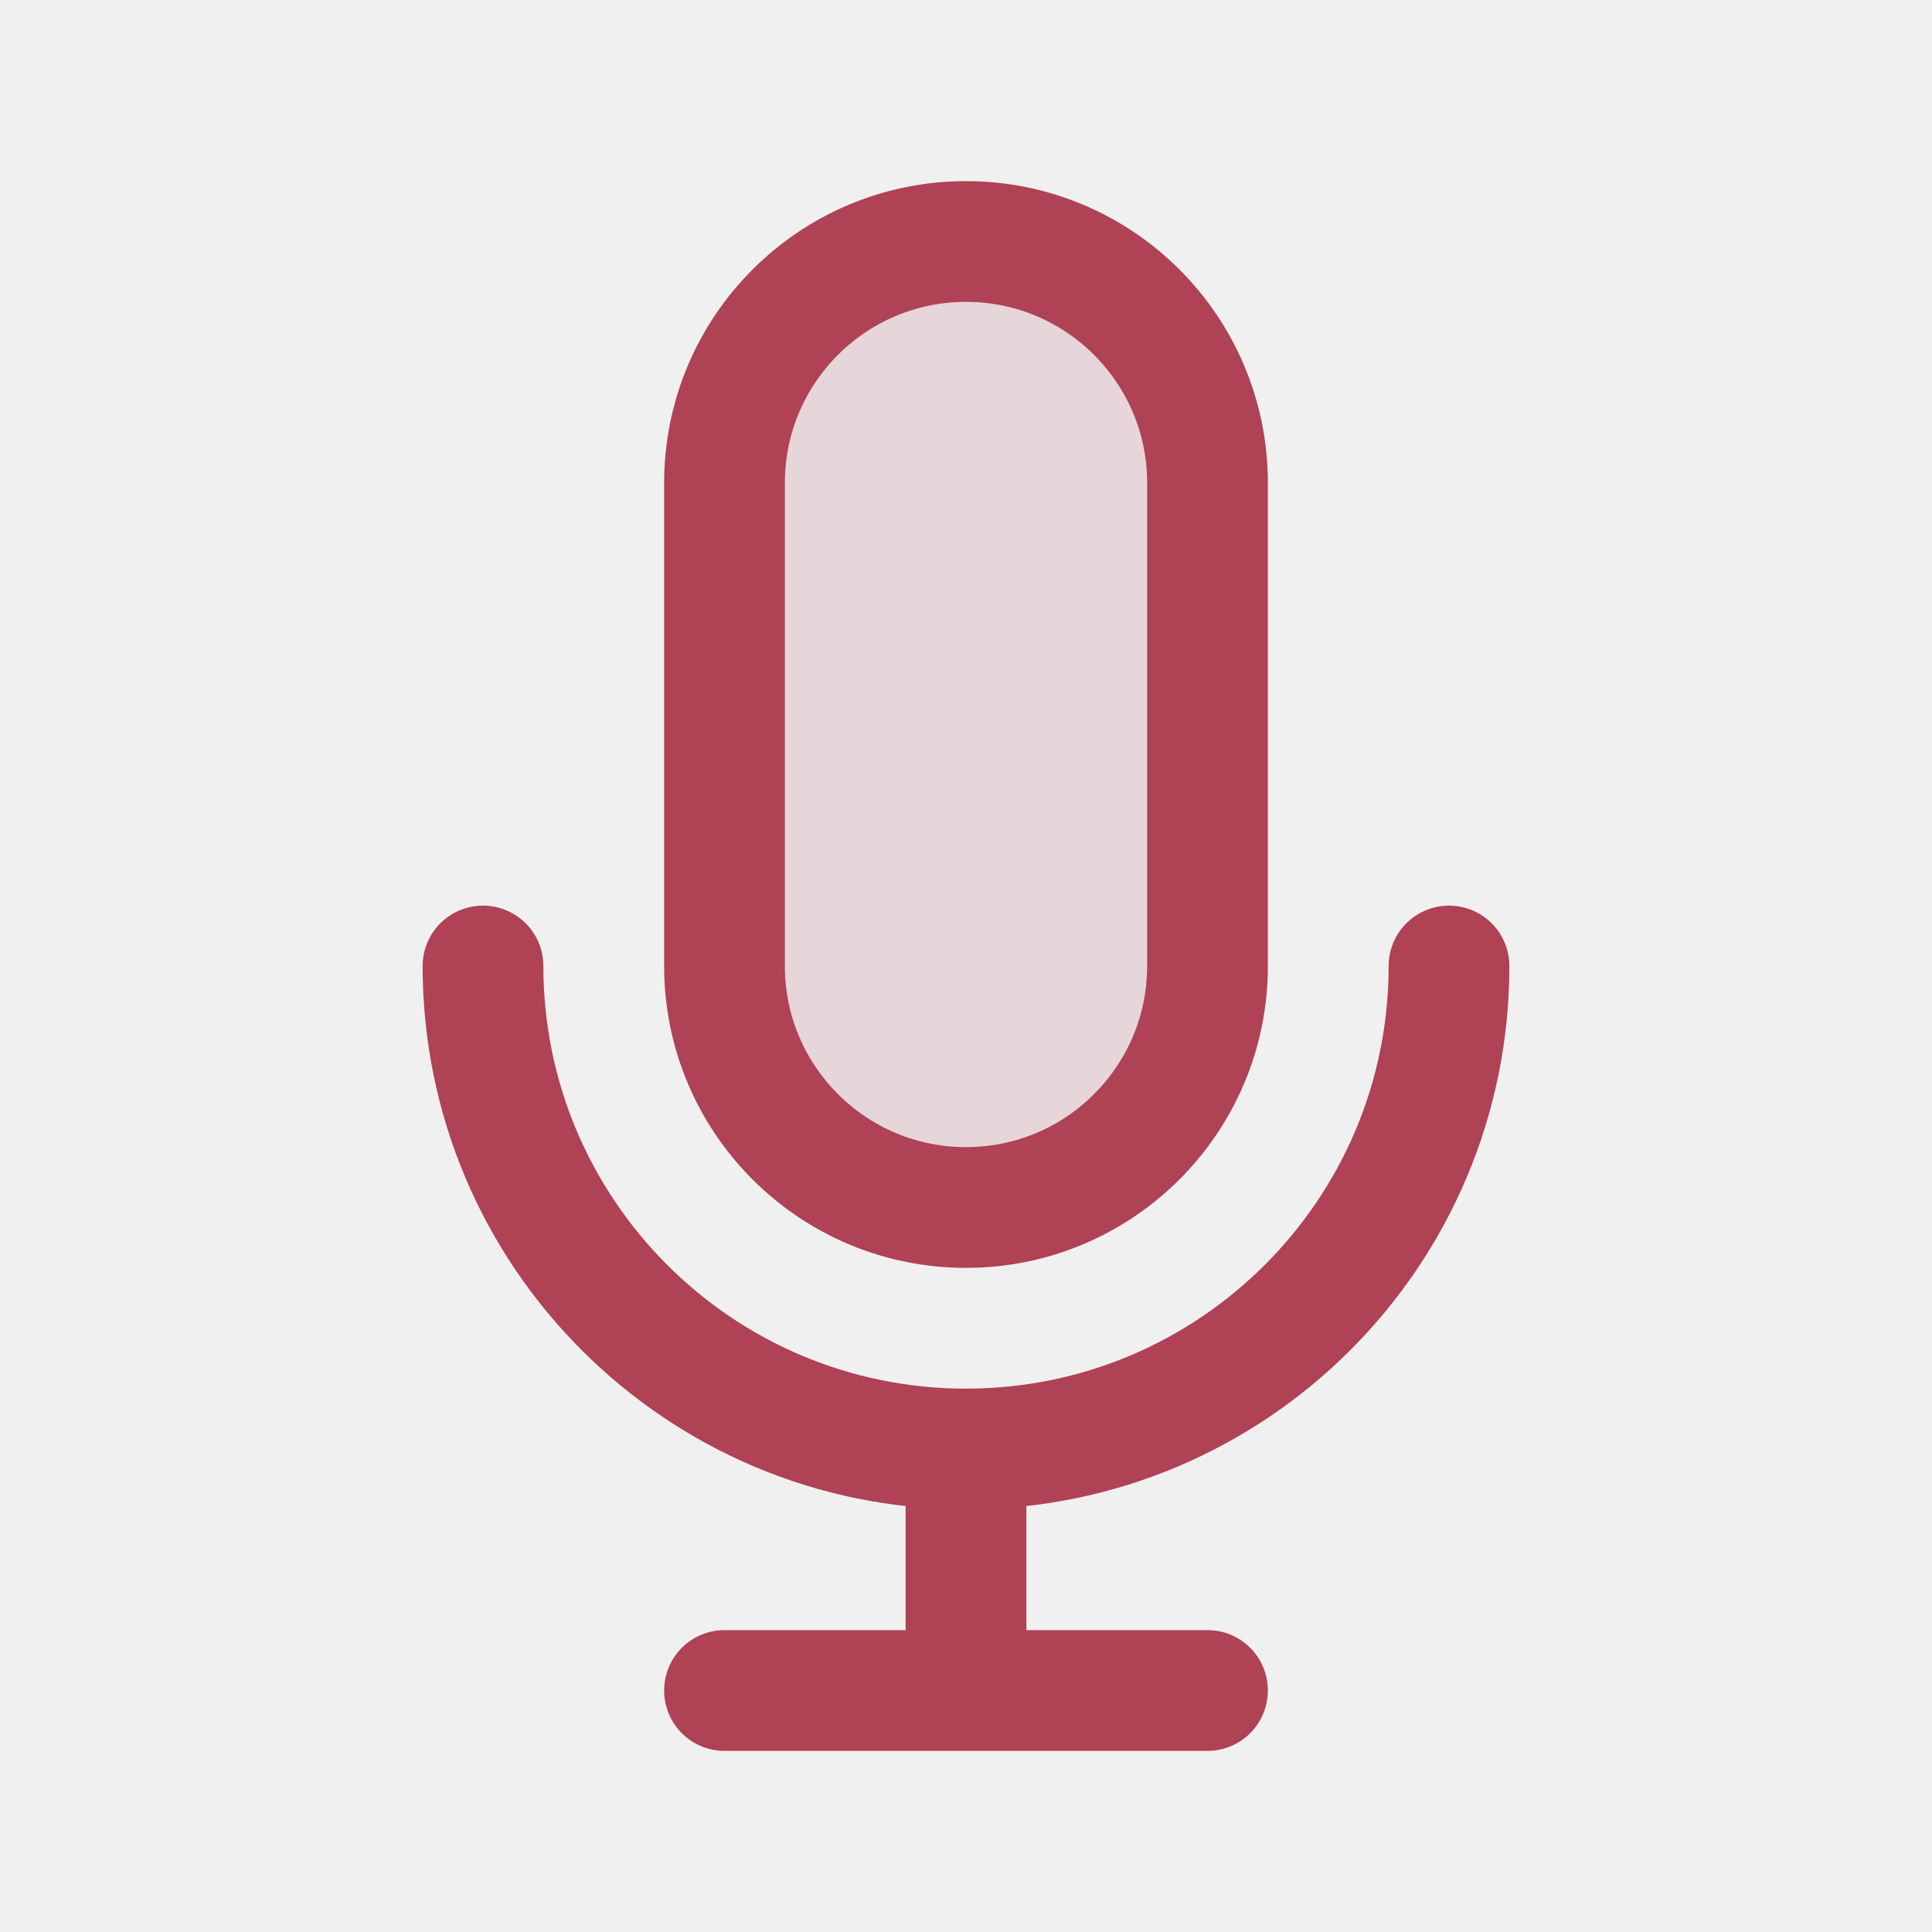
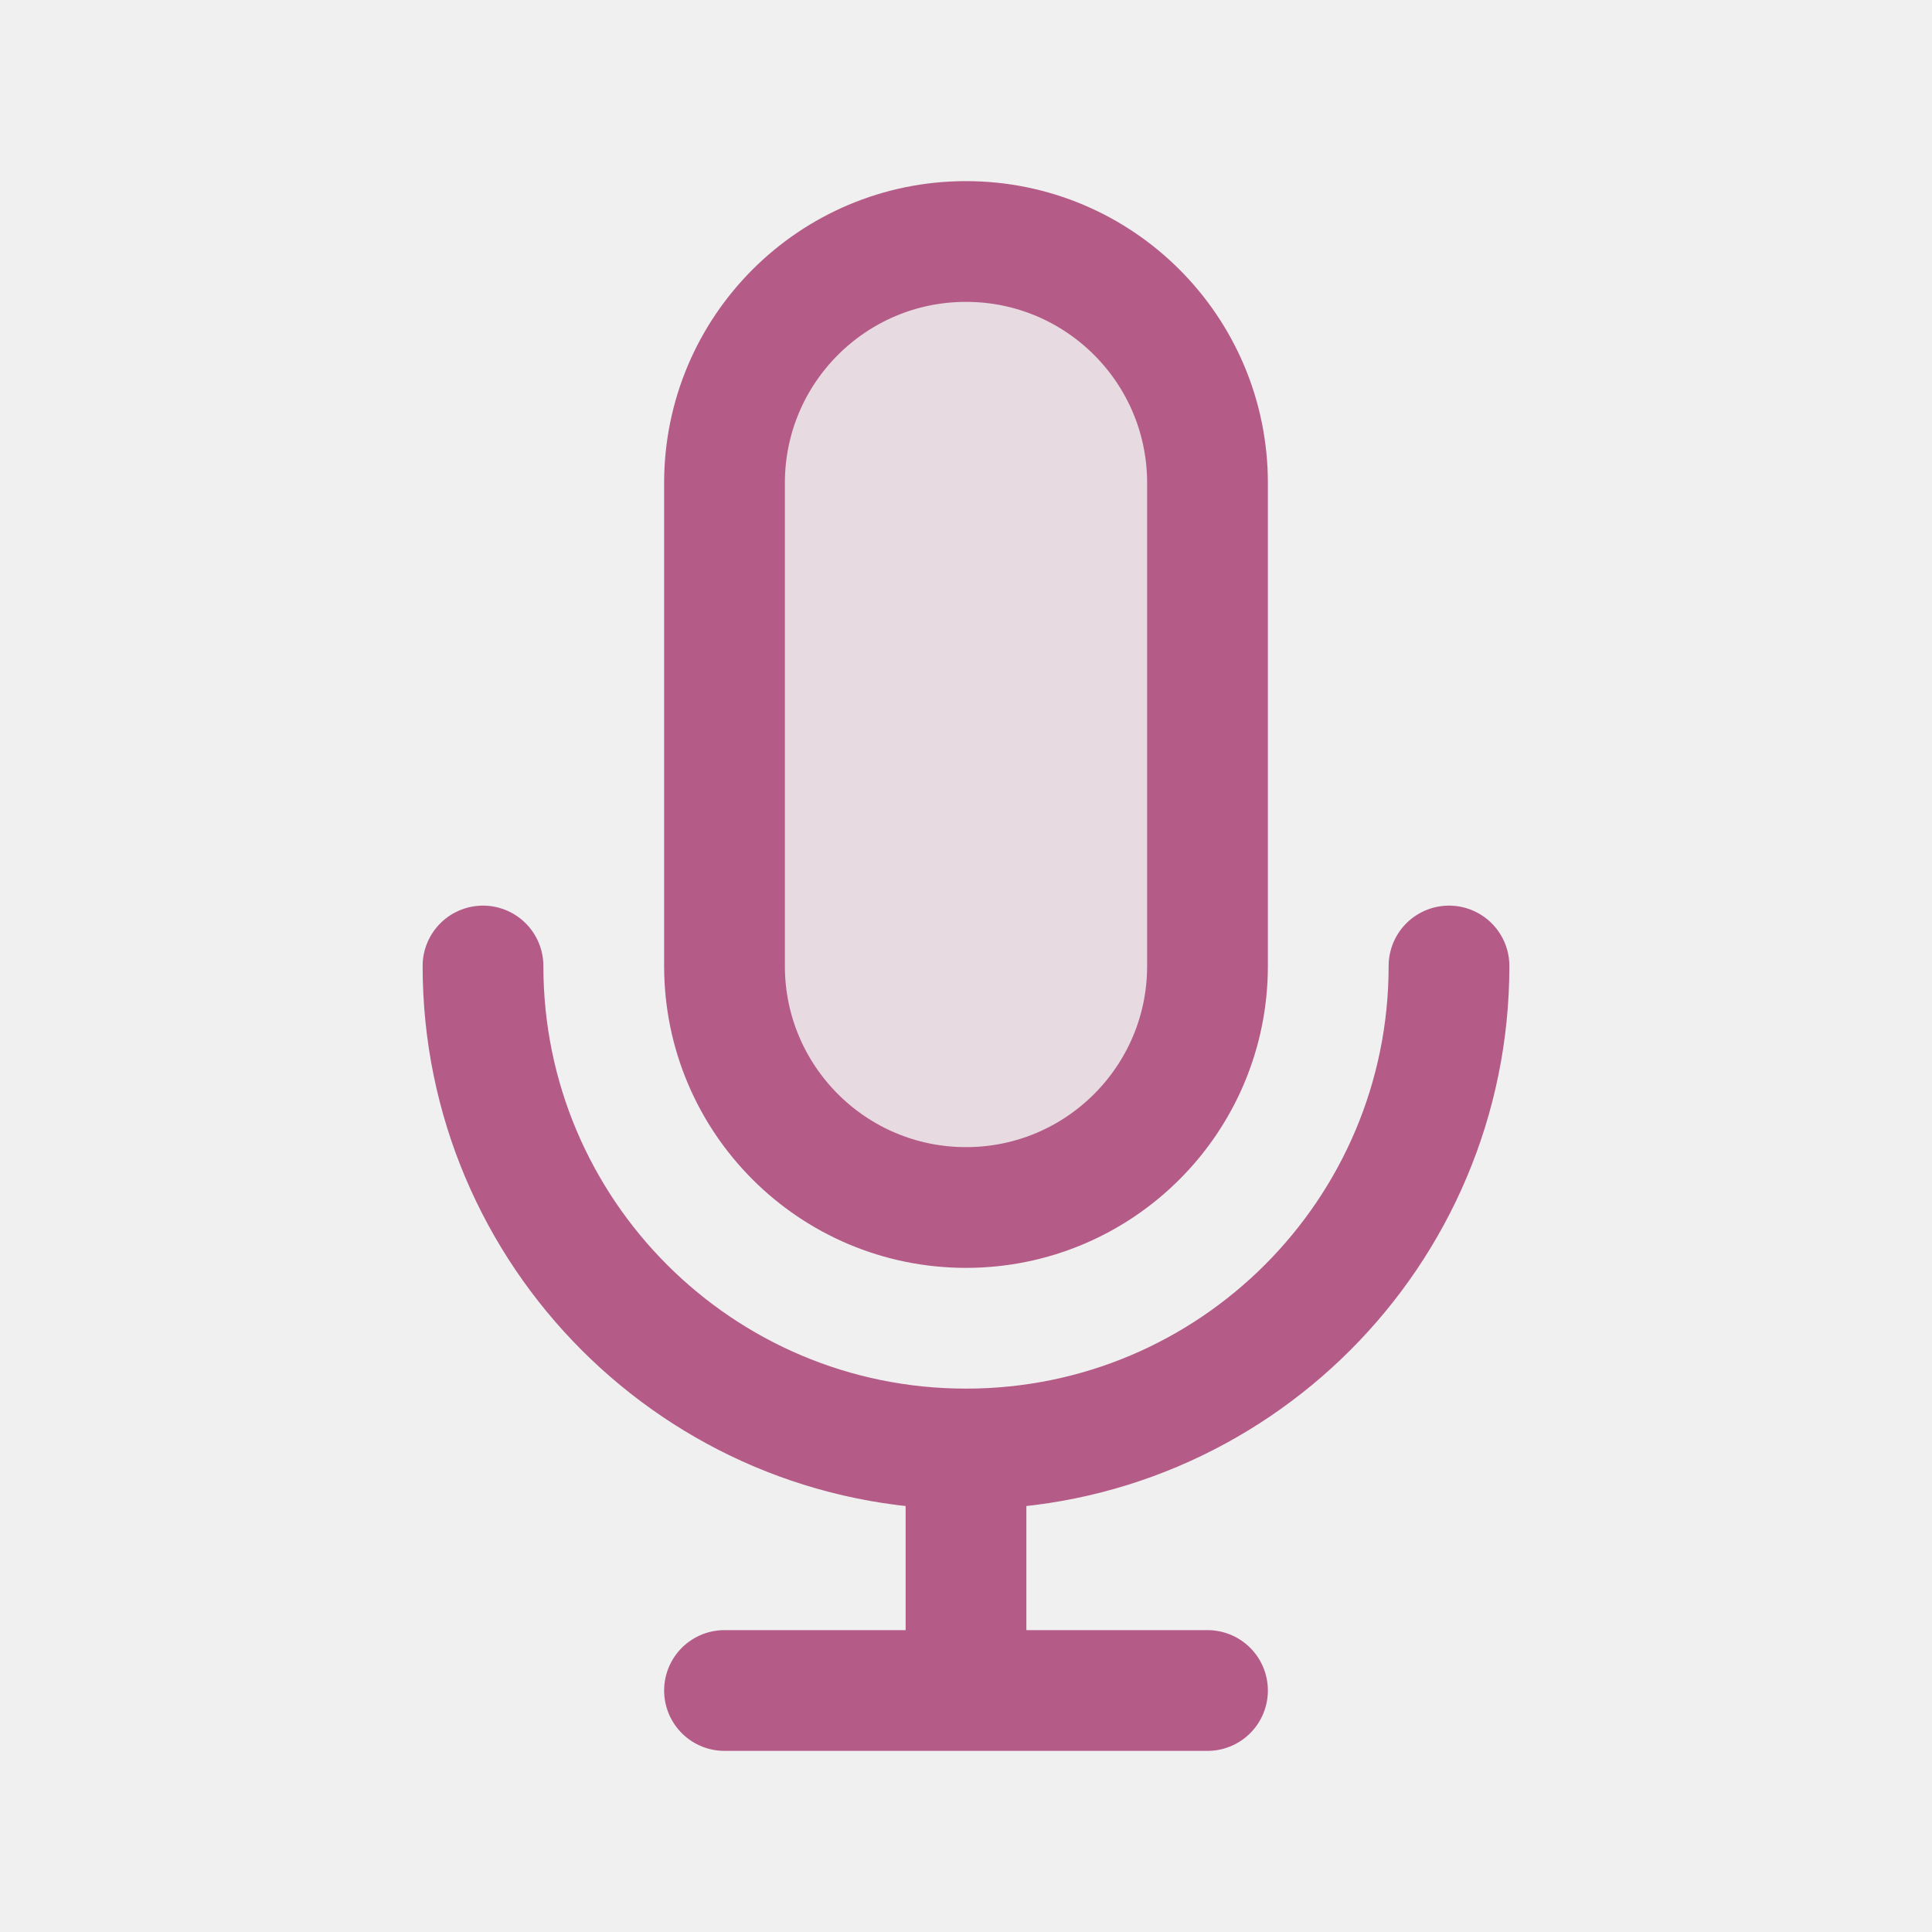
<svg width="120px" height="120px" viewBox="0 0 24 24" fill="none">
  <g id="bgCarrier" stroke-width="0" />
  <g id="tracerCarrier" stroke-linecap="round" stroke-linejoin="round" />
  <g id="iconCarrier">
-     <path opacity="0.15" d="M9 6C9 4.343 10.343 3 12 3C13.657 3 15 4.343 15 6V12C15 13.657 13.657 15 12 15C10.343 15 9 13.657 9 12V6Z" fill="#AF4255" style="--darkreader-inline-fill: #000000;" data-darkreader-inline-fill="" />
-     <path d="M18 12C18 15.314 15.314 18 12 18M12 18C8.686 18 6 15.314 6 12M12 18V21M12 21H15M12 21H9M15 6V12C15 13.657 13.657 15 12 15C10.343 15 9 13.657 9 12V6C9 4.343 10.343 3 12 3C13.657 3 15 4.343 15 6Z" stroke="#AF4255" stroke-width="1.5" stroke-linecap="round" stroke-linejoin="round" style="--darkreader-inline-stroke: #ffffff;" data-darkreader-inline-stroke="" />
+     <path opacity="0.15" d="M9 6C9 4.343 10.343 3 12 3C13.657 3 15 4.343 15 6V12C15 13.657 13.657 15 12 15C10.343 15 9 13.657 9 12V6Z" fill="#B45C87" style="--darkreader-inline-fill: #000000;" data-darkreader-inline-fill="" />
+     <path d="M18 12C18 15.314 15.314 18 12 18M12 18C8.686 18 6 15.314 6 12M12 18V21M12 21H15M12 21H9M15 6V12C15 13.657 13.657 15 12 15C10.343 15 9 13.657 9 12V6C9 4.343 10.343 3 12 3C13.657 3 15 4.343 15 6Z" stroke="#B45C87" stroke-width="1.5" stroke-linecap="round" stroke-linejoin="round" style="--darkreader-inline-stroke: #ffffff;" data-darkreader-inline-stroke="" />
  </g>
</svg>
